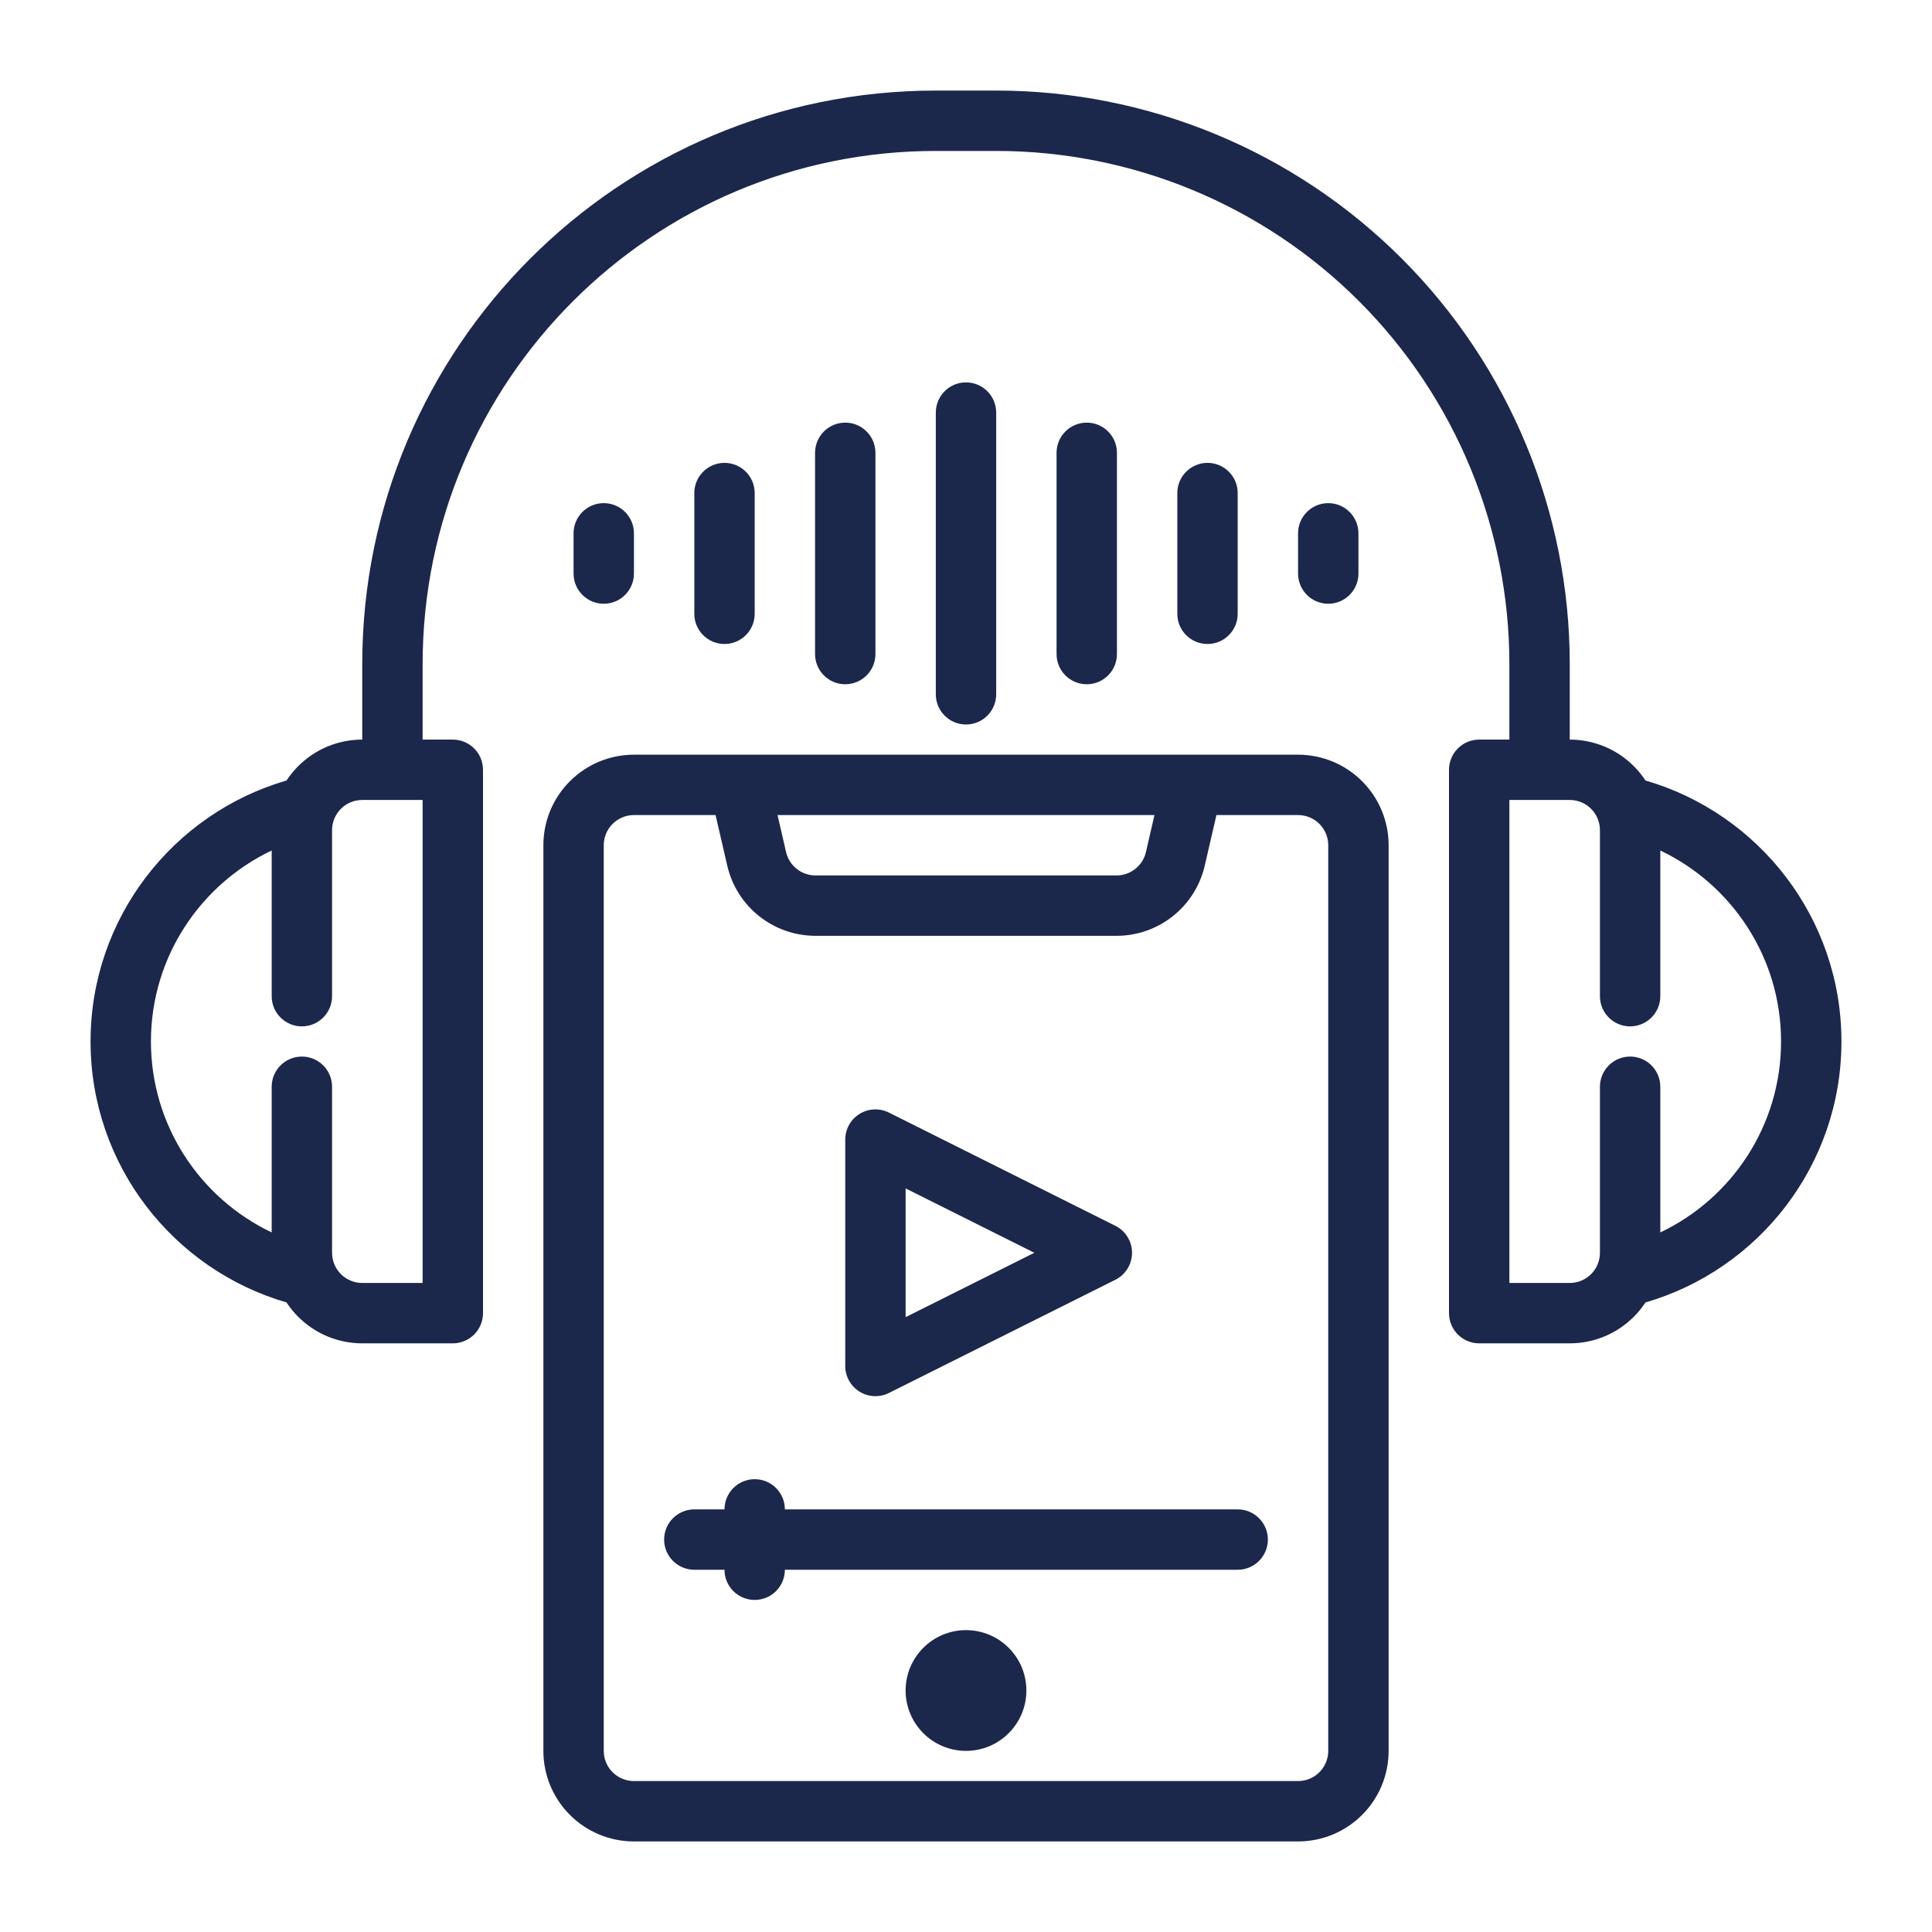
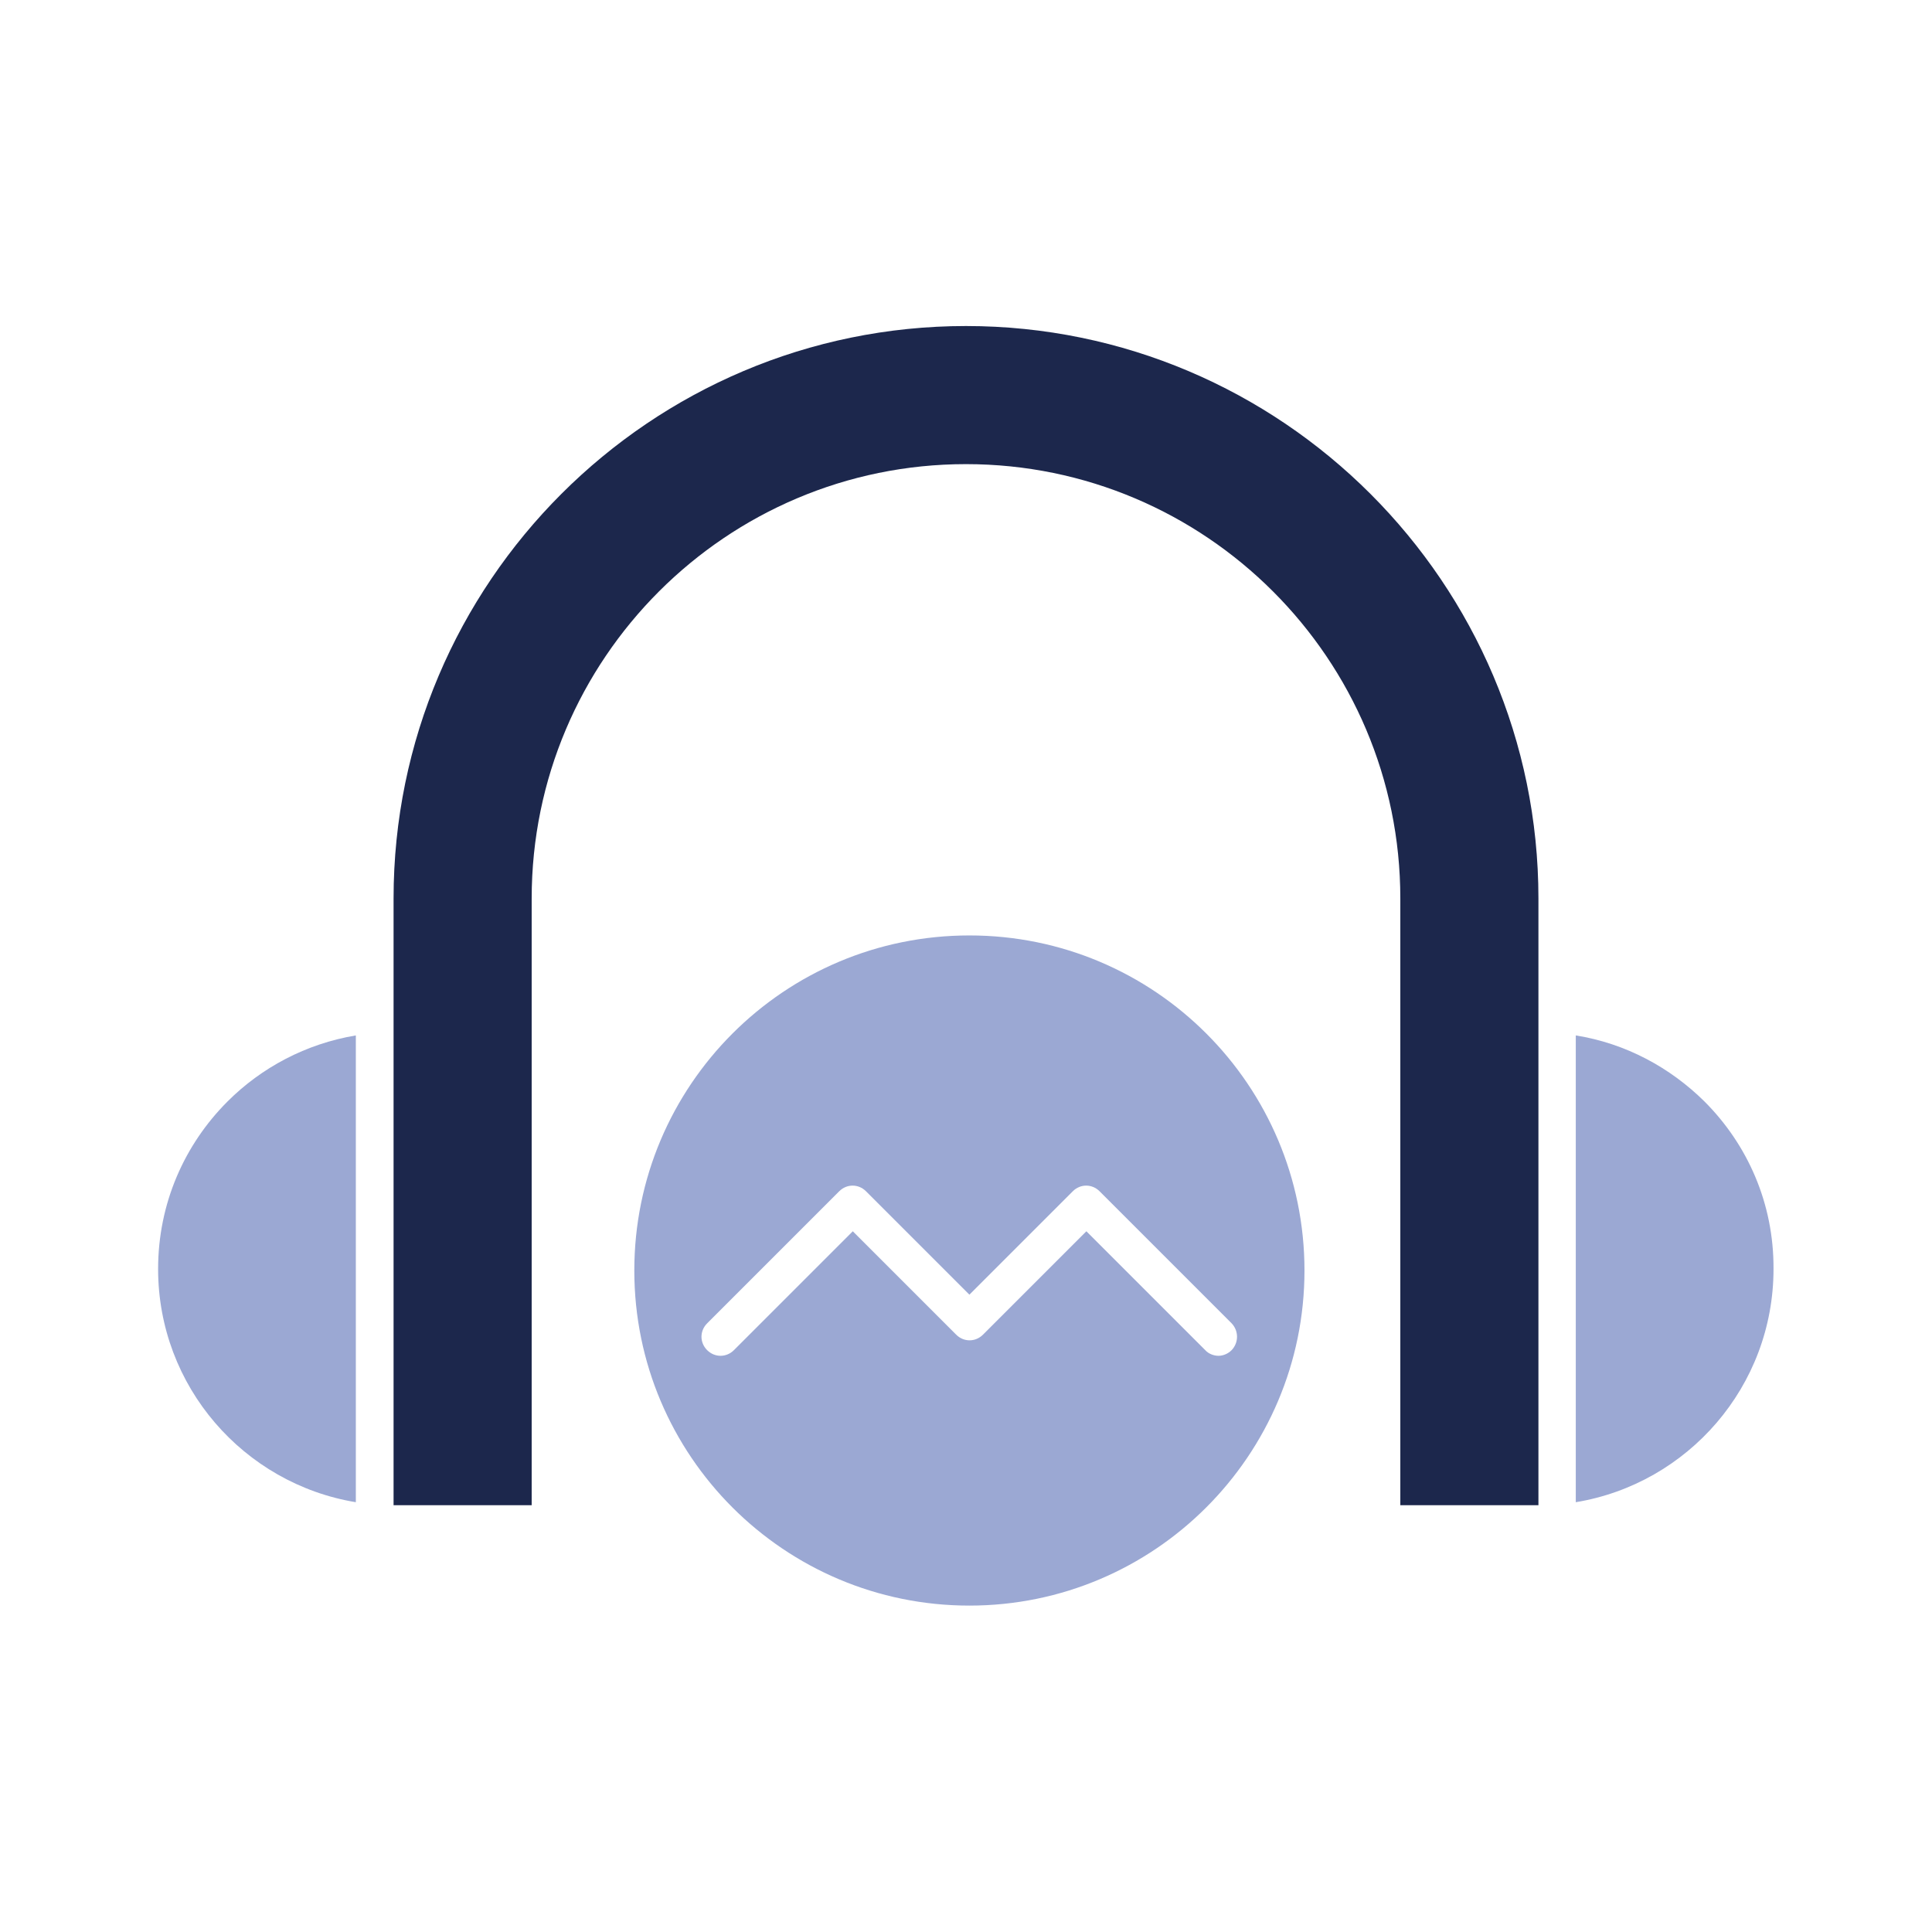
- <svg xmlns="http://www.w3.org/2000/svg" fill="#1C274C" width="800px" height="800px" viewBox="0 0 64 64" style="fill-rule:evenodd;clip-rule:evenodd;stroke-linejoin:round;stroke-miterlimit:2;" version="1.1" xml:space="preserve">
-   <g id="ICON">
-     <path d="M46,28c0,-0.796 -0.316,-1.559 -0.879,-2.121c-0.562,-0.563 -1.325,-0.879 -2.121,-0.879l-22,0c-0.796,0 -1.559,0.316 -2.121,0.879c-0.563,0.562 -0.879,1.325 -0.879,2.121c0,6.028 0,23.972 0,30c-0,0.796 0.316,1.559 0.879,2.121c0.562,0.563 1.325,0.879 2.121,0.879l22,0c0.796,-0 1.559,-0.316 2.121,-0.879c0.563,-0.562 0.879,-1.325 0.879,-2.121l-0,-30Zm-5.704,-1l-0.387,1.674c-0.314,1.362 -1.526,2.326 -2.923,2.326c-2.53,-0 -7.442,-0 -9.972,0c-1.397,0 -2.609,-0.964 -2.923,-2.326l-0.387,-1.674l-2.704,0c-0.265,0 -0.52,0.105 -0.707,0.293c-0.188,0.187 -0.293,0.442 -0.293,0.707l-0,30c-0,0.265 0.105,0.52 0.293,0.707c0.187,0.188 0.442,0.293 0.707,0.293c-0,0 22,0 22,-0c0.265,-0 0.52,-0.105 0.707,-0.293c0.188,-0.187 0.293,-0.442 0.293,-0.707l0,-30c0,-0.265 -0.105,-0.52 -0.293,-0.707c-0.187,-0.188 -0.442,-0.293 -0.707,-0.293l-2.704,0Zm-8.296,27c-1.104,0 -2,0.896 -2,2c0,1.104 0.896,2 2,2c1.104,0 2,-0.896 2,-2c0,-1.104 -0.896,-2 -2,-2Zm-8,-4c0,0 -1,0 -1,0c-0.552,0 -1,0.448 -1,1c0,0.552 0.448,1 1,1l1,0c0,0.552 0.448,1 1,1c0.552,-0 1,-0.448 1,-1l15,0c0.552,0 1,-0.448 1,-1c0,-0.552 -0.448,-1 -1,-1l-15,0c0,-0.552 -0.448,-1 -1,-1c-0.552,-0 -1,0.448 -1,1Zm12.947,-7.606c0.339,-0.169 0.553,-0.515 0.553,-0.894c-0,-0.379 -0.214,-0.725 -0.553,-0.894l-7.5,-3.75c-0.31,-0.155 -0.678,-0.139 -0.973,0.043c-0.295,0.183 -0.474,0.504 -0.474,0.851l0,7.5c0,0.347 0.179,0.668 0.474,0.851c0.295,0.182 0.663,0.198 0.973,0.043l7.5,-3.75Zm-24.947,-17.894c-0.796,-0 -1.559,0.316 -2.121,0.879c-0.147,0.146 -0.276,0.306 -0.388,0.476c-3.748,1.088 -6.491,4.548 -6.491,8.645c-0,4.097 2.743,7.557 6.491,8.645c0.112,0.17 0.241,0.33 0.388,0.476c0.562,0.563 1.325,0.879 2.121,0.879c1.392,-0 3,-0 3,-0c0.552,0 1,-0.448 1,-1l0,-18c0,-0.552 -0.448,-1 -1,-1l-1,-0l0,-2.5c0,-9.389 7.611,-17 17,-17l2,-0c4.509,0 8.833,1.791 12.021,4.979c3.188,3.188 4.979,7.512 4.979,12.021l0,2.5l-1,-0c-0.552,-0 -1,0.448 -1,1l0,18c0,0.552 0.448,1 1,1l3,-0c0.796,0 1.559,-0.316 2.121,-0.879c0.147,-0.146 0.276,-0.306 0.388,-0.476c3.748,-1.088 6.491,-4.548 6.491,-8.645c0,-4.097 -2.743,-7.557 -6.491,-8.645c-0.112,-0.17 -0.241,-0.33 -0.388,-0.476c-0.562,-0.563 -1.325,-0.879 -2.121,-0.879l0,-2.5c0,-5.039 -2.002,-9.872 -5.565,-13.435c-3.563,-3.563 -8.396,-5.565 -13.435,-5.565l-2,0c-10.493,0 -19,8.507 -19,19l0,2.5Zm22.264,17l-4.264,2.132c0,-0 0,-4.264 0,-4.264l4.264,2.132Zm-25.264,-0.674l-0,-4.826c-0,-0.552 0.448,-1 1,-1c0.552,-0 1,0.448 1,1l-0,5.5c-0,0.265 0.105,0.52 0.293,0.707c0.187,0.188 0.442,0.293 0.707,0.293c0,-0 2,-0 2,0c0,0 0,-16 0,-16l-2,-0c-0.265,-0 -0.52,0.105 -0.707,0.293c-0.188,0.187 -0.293,0.442 -0.293,0.707l-0,5.5c-0,0.552 -0.448,1 -1,1c-0.552,0 -1,-0.448 -1,-1l0,-4.826c-2.364,1.125 -4,3.536 -4,6.326c0,2.79 1.636,5.201 4,6.326Zm43,-14.326l-2,-0c0,-0 0,16 -0,16l2,-0c0.265,0 0.52,-0.105 0.707,-0.293c0.188,-0.187 0.293,-0.442 0.293,-0.707l0,-5.5c0,-0.552 0.448,-1 1,-1c0.552,0 1,0.448 1,1l-0,4.826c2.364,-1.125 4,-3.536 4,-6.326c0,-2.79 -1.636,-5.201 -4,-6.326l0,4.826c0,0.552 -0.448,1 -1,1c-0.552,-0 -1,-0.448 -1,-1l0,-5.5c0,-0.265 -0.105,-0.52 -0.293,-0.707c-0.187,-0.188 -0.442,-0.293 -0.707,-0.293Zm-13.757,0.5l-0.282,1.225c-0.105,0.454 -0.509,0.775 -0.975,0.775l-9.972,0c-0.466,0 -0.87,-0.321 -0.975,-0.775c0,-0 -0.282,-1.225 -0.282,-1.225l12.486,0Zm-7.243,-13.333l0,9.333c-0,0.552 0.448,1 1,1c0.552,0 1,-0.448 1,-1l0,-9.333c-0,-0.552 -0.448,-1 -1,-1c-0.552,-0 -1,0.448 -1,1Zm-4,1.333l0,6.667c-0,0.552 0.448,1 1,1c0.552,-0 1,-0.448 1,-1l0,-6.667c-0,-0.552 -0.448,-1 -1,-1c-0.552,0 -1,0.448 -1,1Zm8,-0l0,6.667c0,0.552 0.448,1 1,1c0.552,-0 1,-0.448 1,-1l0,-6.667c0,-0.552 -0.448,-1 -1,-1c-0.552,-0 -1,0.448 -1,1Zm4,1.333l0,4c0,0.552 0.448,1 1,1c0.552,0 1,-0.448 1,-1l0,-4c0,-0.552 -0.448,-1 -1,-1c-0.552,0 -1,0.448 -1,1Zm-16,0l0,4c0,0.552 0.448,1 1,1c0.552,0 1,-0.448 1,-1l0,-4c0,-0.552 -0.448,-1 -1,-1c-0.552,0 -1,0.448 -1,1Zm20,1.334l0,1.333c-0,0.552 0.448,1 1,1c0.552,0 1,-0.448 1,-1l0,-1.333c-0,-0.552 -0.448,-1 -1,-1c-0.552,-0 -1,0.448 -1,1Zm-24,-0l0,1.333c0,0.552 0.448,1 1,1c0.552,-0 1,-0.448 1,-1l0,-1.333c0,-0.552 -0.448,-1 -1,-1c-0.552,-0 -1,0.448 -1,1Z" />
+ <svg xmlns="http://www.w3.org/2000/svg" viewBox="0 0 512 512" version="1.1" xml:space="preserve" fill="#000000">
+   <g id="SVGRepo_bgCarrier" stroke-width="0" />
+   <g id="SVGRepo_tracerCarrier" stroke-linecap="round" stroke-linejoin="round" />
+   <g id="SVGRepo_iconCarrier">
+     <style type="text/css"> .st0{fill:#9ba8d3;} .st1{fill:#1C274C;} </style>
+     <g id="Layer_1" />
+     <g id="Layer_2">
+       <g>
+         <path class="st1" d="M256,86.4c-83.6,0-151.7,68-151.7,151.7v160.8h36.6V238.1c0-63.5,51.6-115.1,115.1-115.1 c63.5,0,115.1,51.6,115.1,115.1v160.8h36.6V238.1C407.7,154.5,339.6,86.4,256,86.4z" />
+         <path class="st0" d="M41.9,336.3c0,31.1,22.7,56.9,52.4,61.8V274.4c-13.2,2.2-25,8.5-34,17.5C48.9,303.3,41.9,318.9,41.9,336.3z" />
+         <path class="st0" d="M451.7,291.9c-9.1-9-20.9-15.4-34.1-17.5v123.7c29.7-4.9,52.4-30.7,52.4-61.8 C470.1,318.9,463.1,303.3,451.7,291.9z" />
+         <path class="st0" d="M256.9,247.9c-49.1,0-88.8,39.8-88.8,88.8c0,49.1,39.8,88.8,88.8,88.8s88.8-39.8,88.8-88.8 C345.7,287.7,306,247.9,256.9,247.9z M326.4,357.8c-1,1-2.3,1.5-3.5,1.5s-2.6-0.5-3.5-1.5l-31.5-31.5l-27.4,27.4c-2,2-5.1,2-7.1,0 L226,326.3l-31.5,31.5c-2,2-5.1,2-7.1,0c-2-2-2-5.1,0-7.1l35-35c2-2,5.1-2,7.1,0l27.4,27.4l27.4-27.4c2-2,5.1-2,7.1,0l35,35 C328.3,352.7,328.3,355.8,326.4,357.8z" />
+       </g>
+     </g>
  </g>
</svg>
